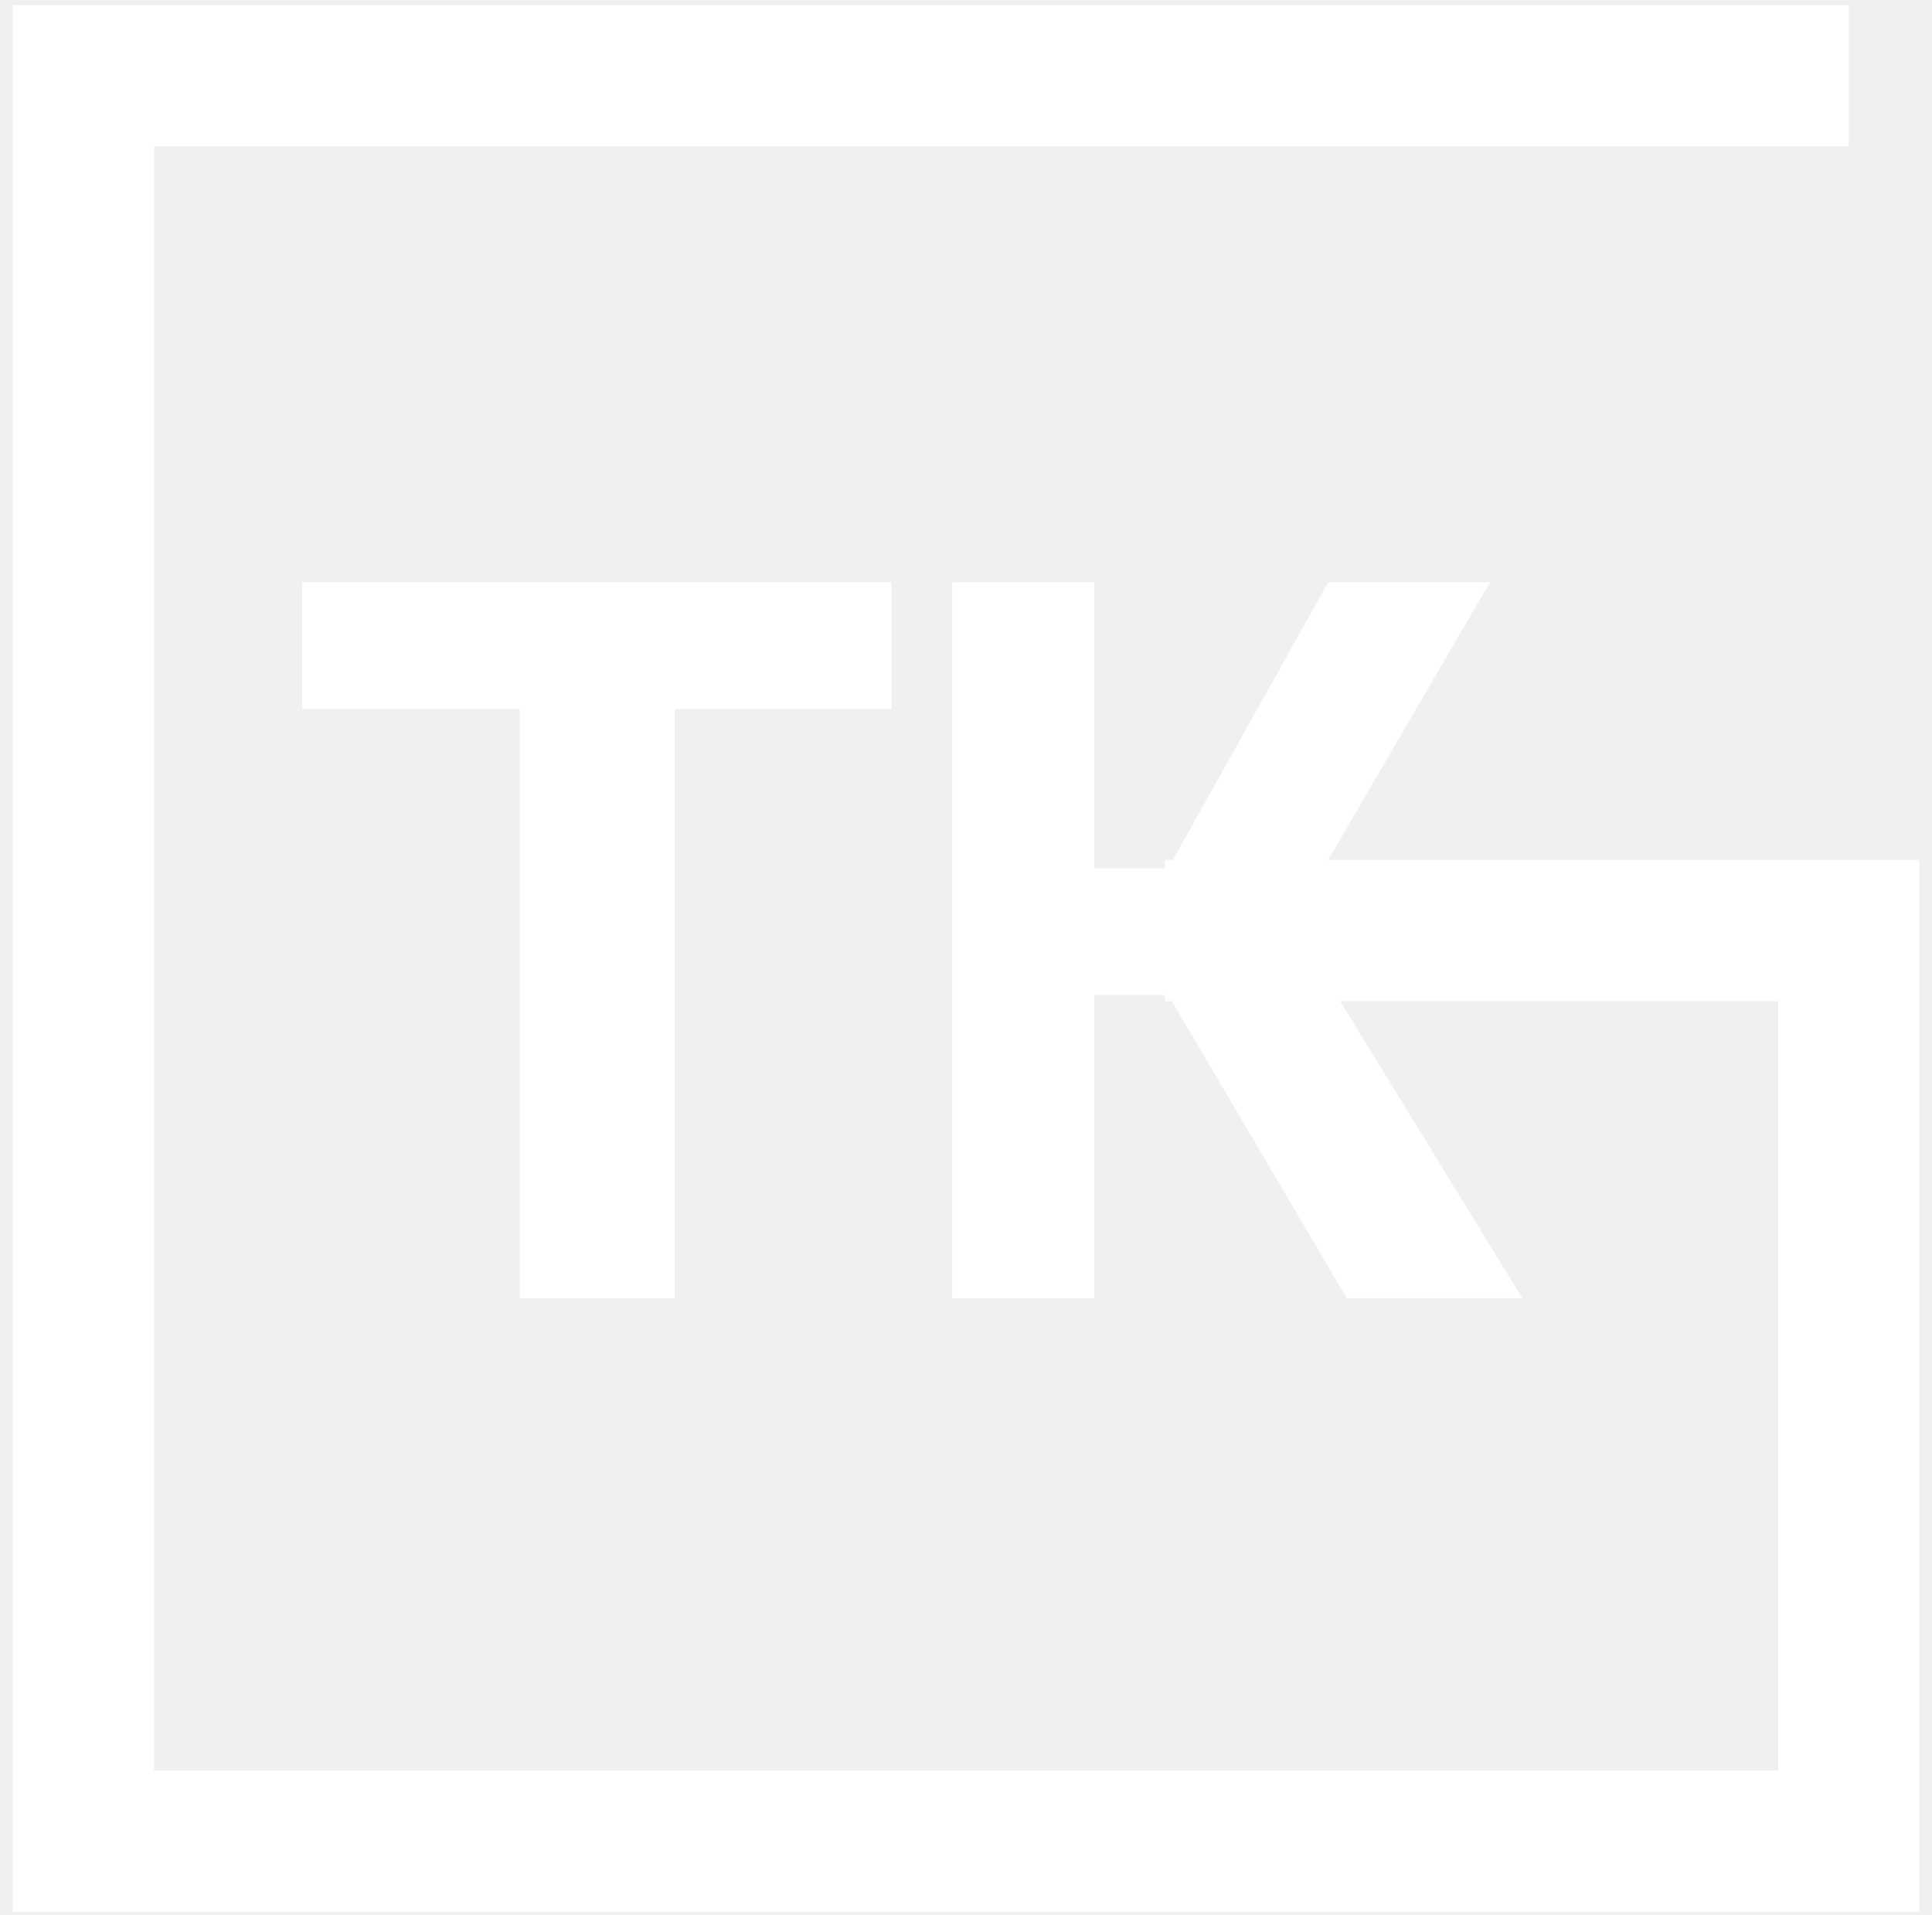
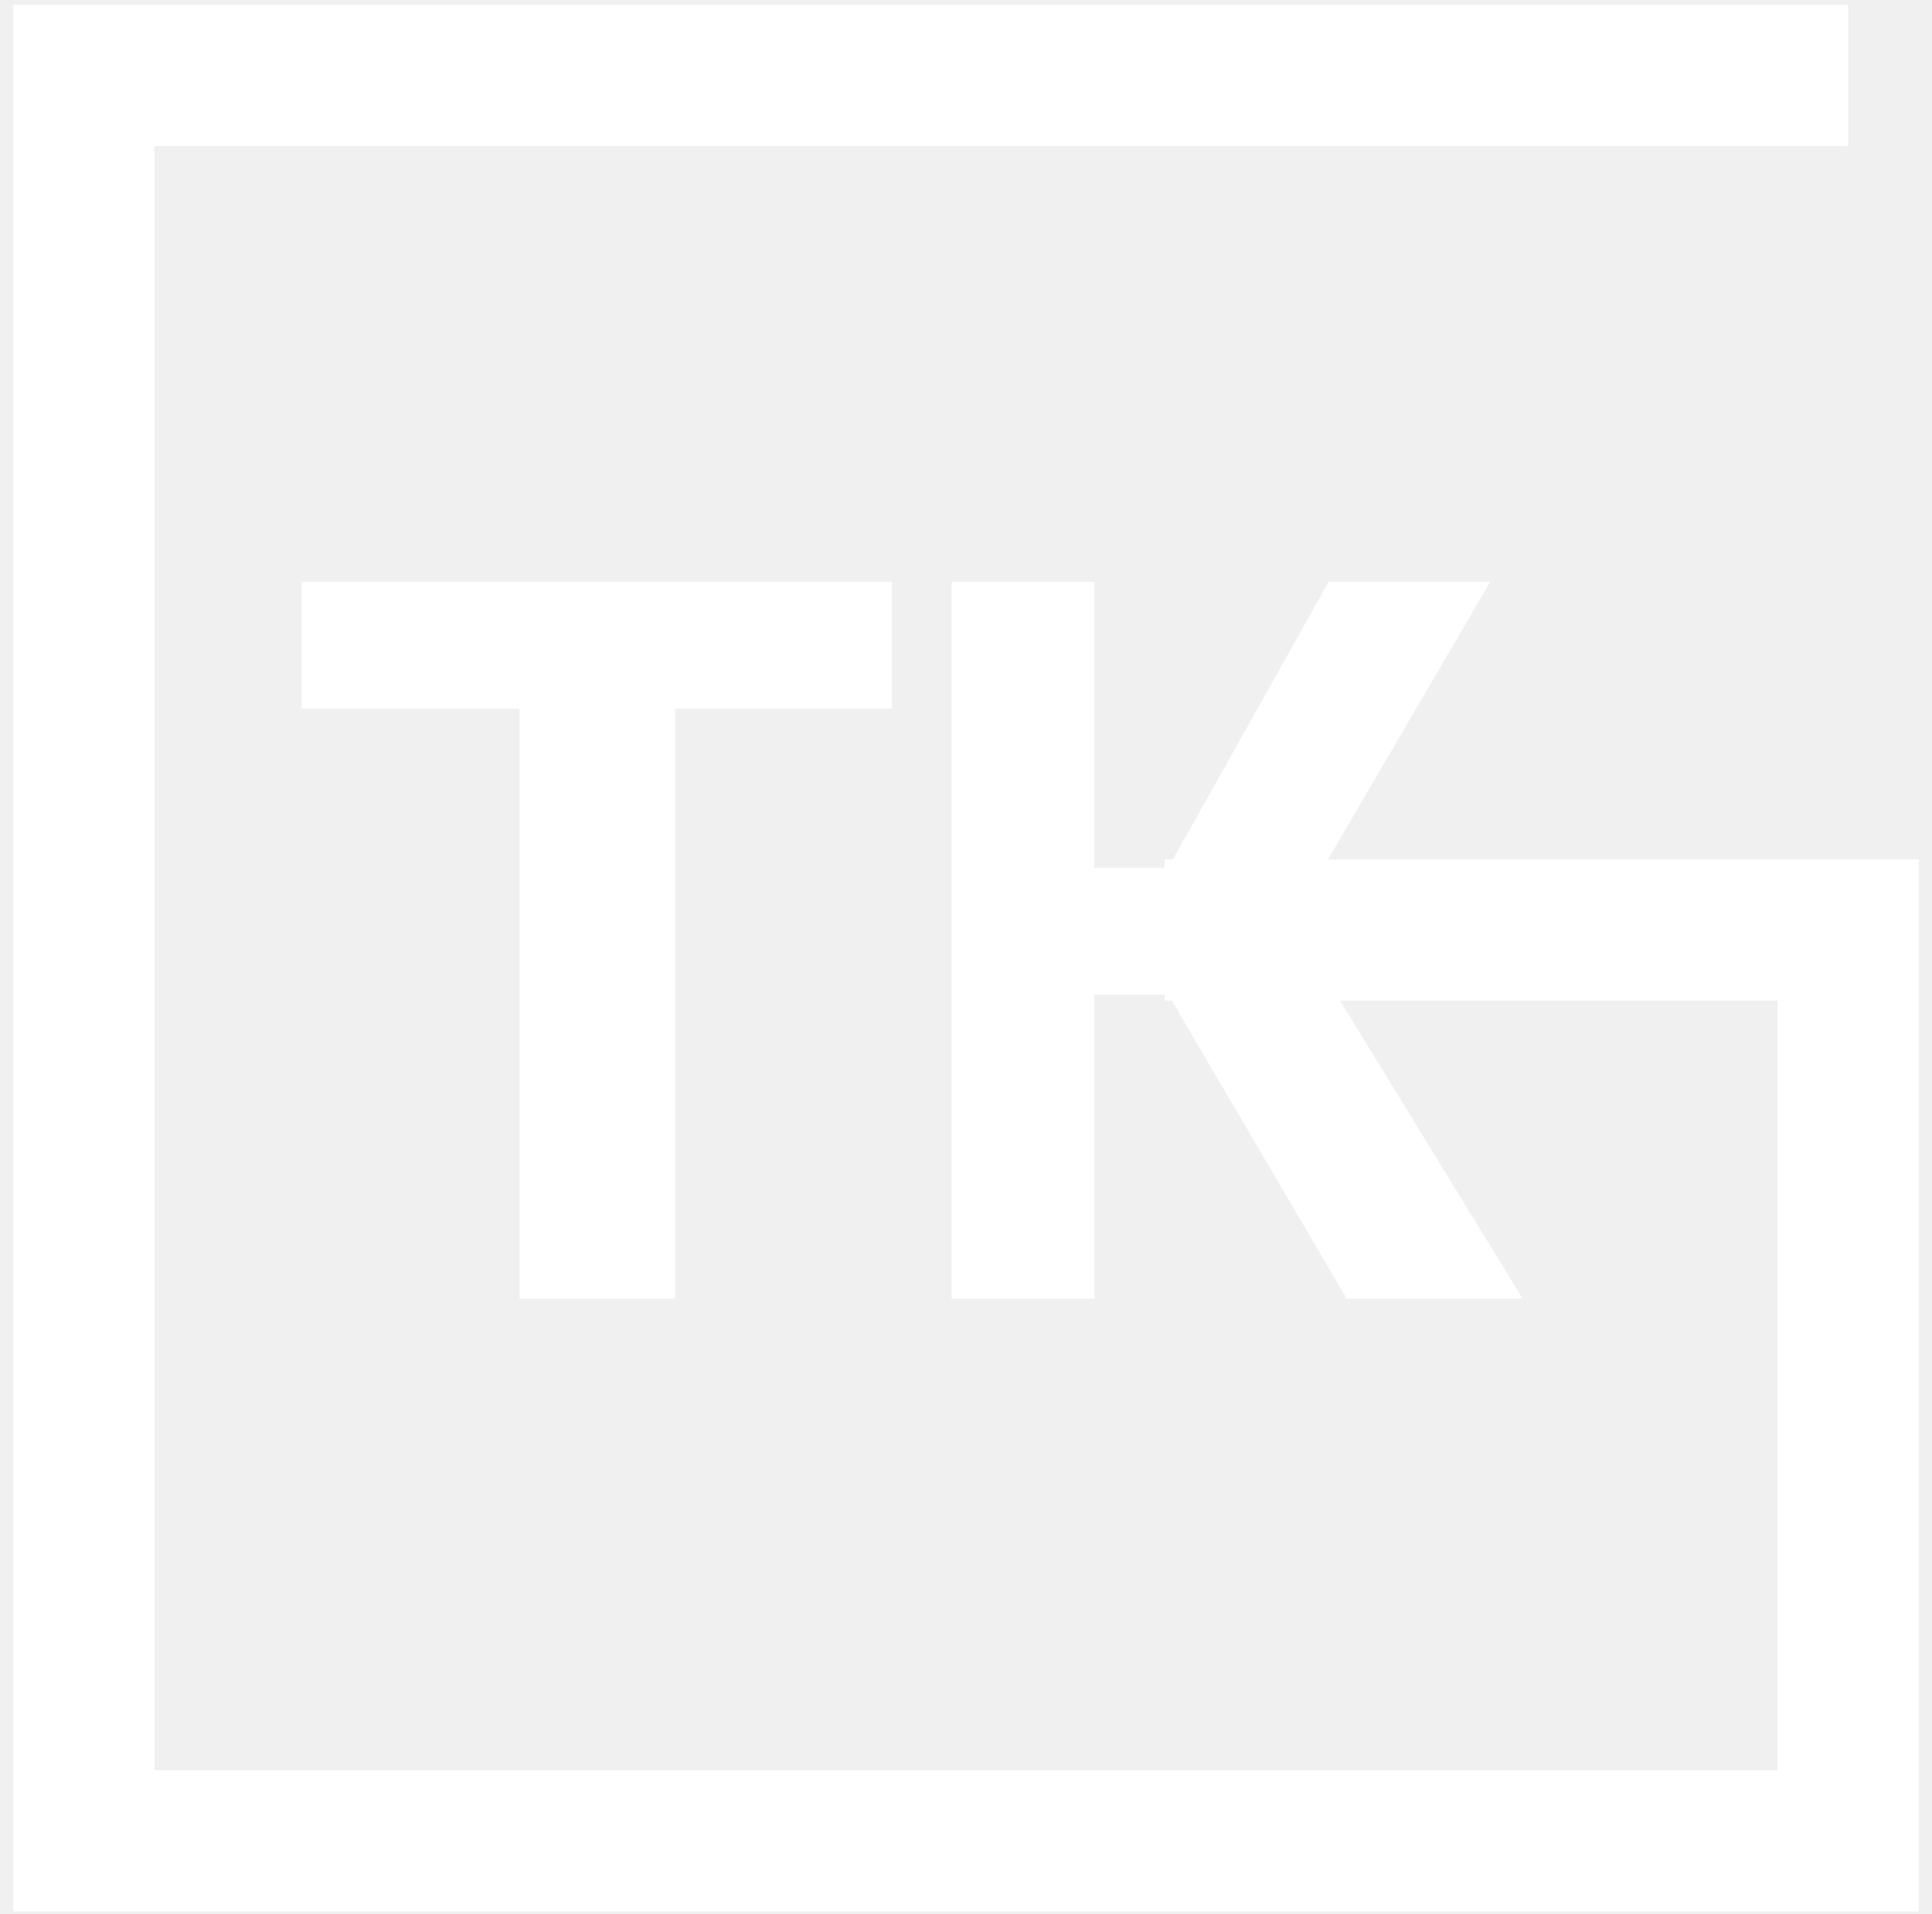
- <svg xmlns="http://www.w3.org/2000/svg" viewBox="0 0 161.391 159.907">
+ <svg xmlns="http://www.w3.org/2000/svg" viewBox="0 0 161.4 159.9">
  <defs>
-     <style>
-       .cls-1 {
-         fill: #fff;
-       }
- 
-       .cls-2 {
-         fill: none;
-         stroke: #fff;
-         stroke-miterlimit: 10;
-         stroke-width: 11.8px;
-       }
-     </style>
+     <style>.cls-1{fill:#fff;}.cls-2{fill:none;stroke:#fff;stroke-miterlimit:10;stroke-width:11.8px;}</style>
  </defs>
  <g id="tk">
-     <g>
-       <path class="cls-1" d="M43.423,59.236H25.248V48.635h49.228V59.236H56.367v49.217H43.423Z" />
-       <path class="cls-1" d="M97.586,83.119h-6.16v25.334H79.54V48.635H91.426V72.534h6.16l13.371-23.899H124.469l-16.559,28.41,19.261,31.407H112.509Z" />
-     </g>
+     <path class="cls-1" d="M43.4,59.2H25.2V48.6H74.5V59.2H56.4v49.3h-13Z" />
+     <path class="cls-1" d="M97.6,83.1H91.4v25.4H79.5V48.6H91.4V72.5h6.2L111,48.6h13.5L107.9,77l19.3,31.5H112.5Z" />
  </g>
  <g id="line">
-     <polyline class="cls-2" points="154.438 6.327 6.963 6.327 6.963 153.802 154.438 153.802 154.438 77.732 97.314 77.732" />
+     <polyline class="cls-2" points="154.4 6.3 7 6.3 7 153.8 154.4 153.8 154.4 77.7 97.3 77.7" />
  </g>
</svg>
